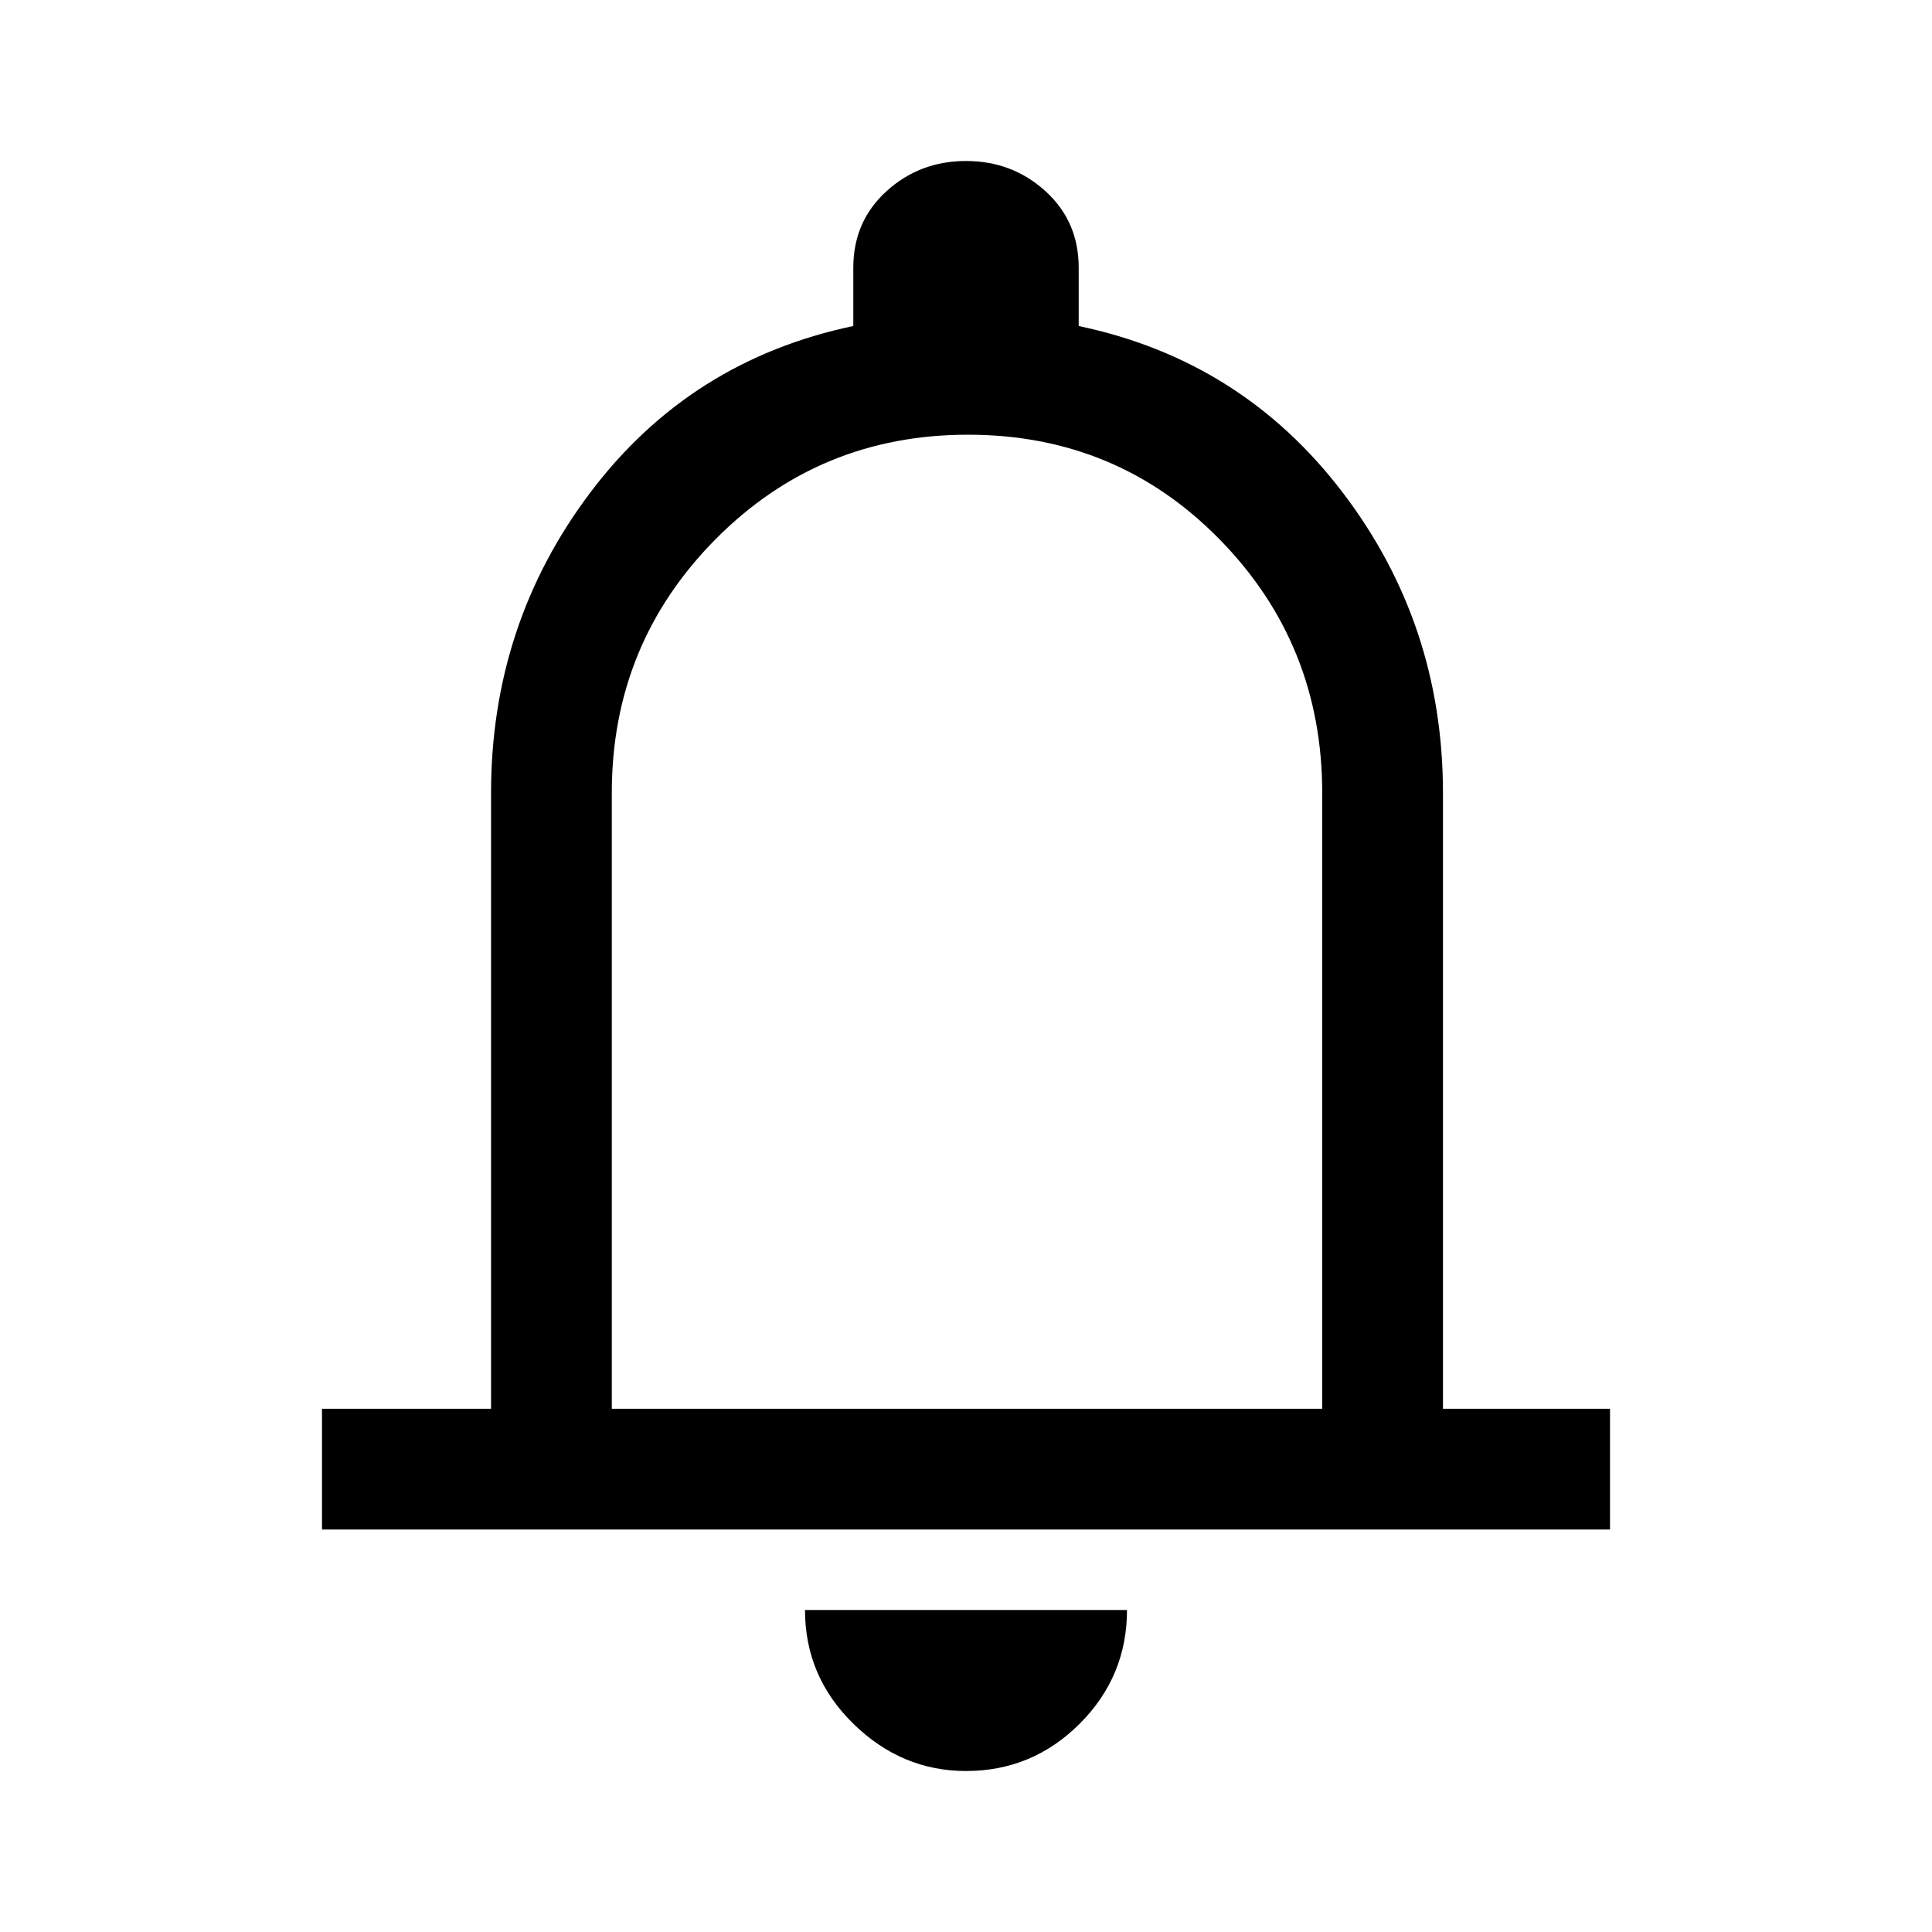
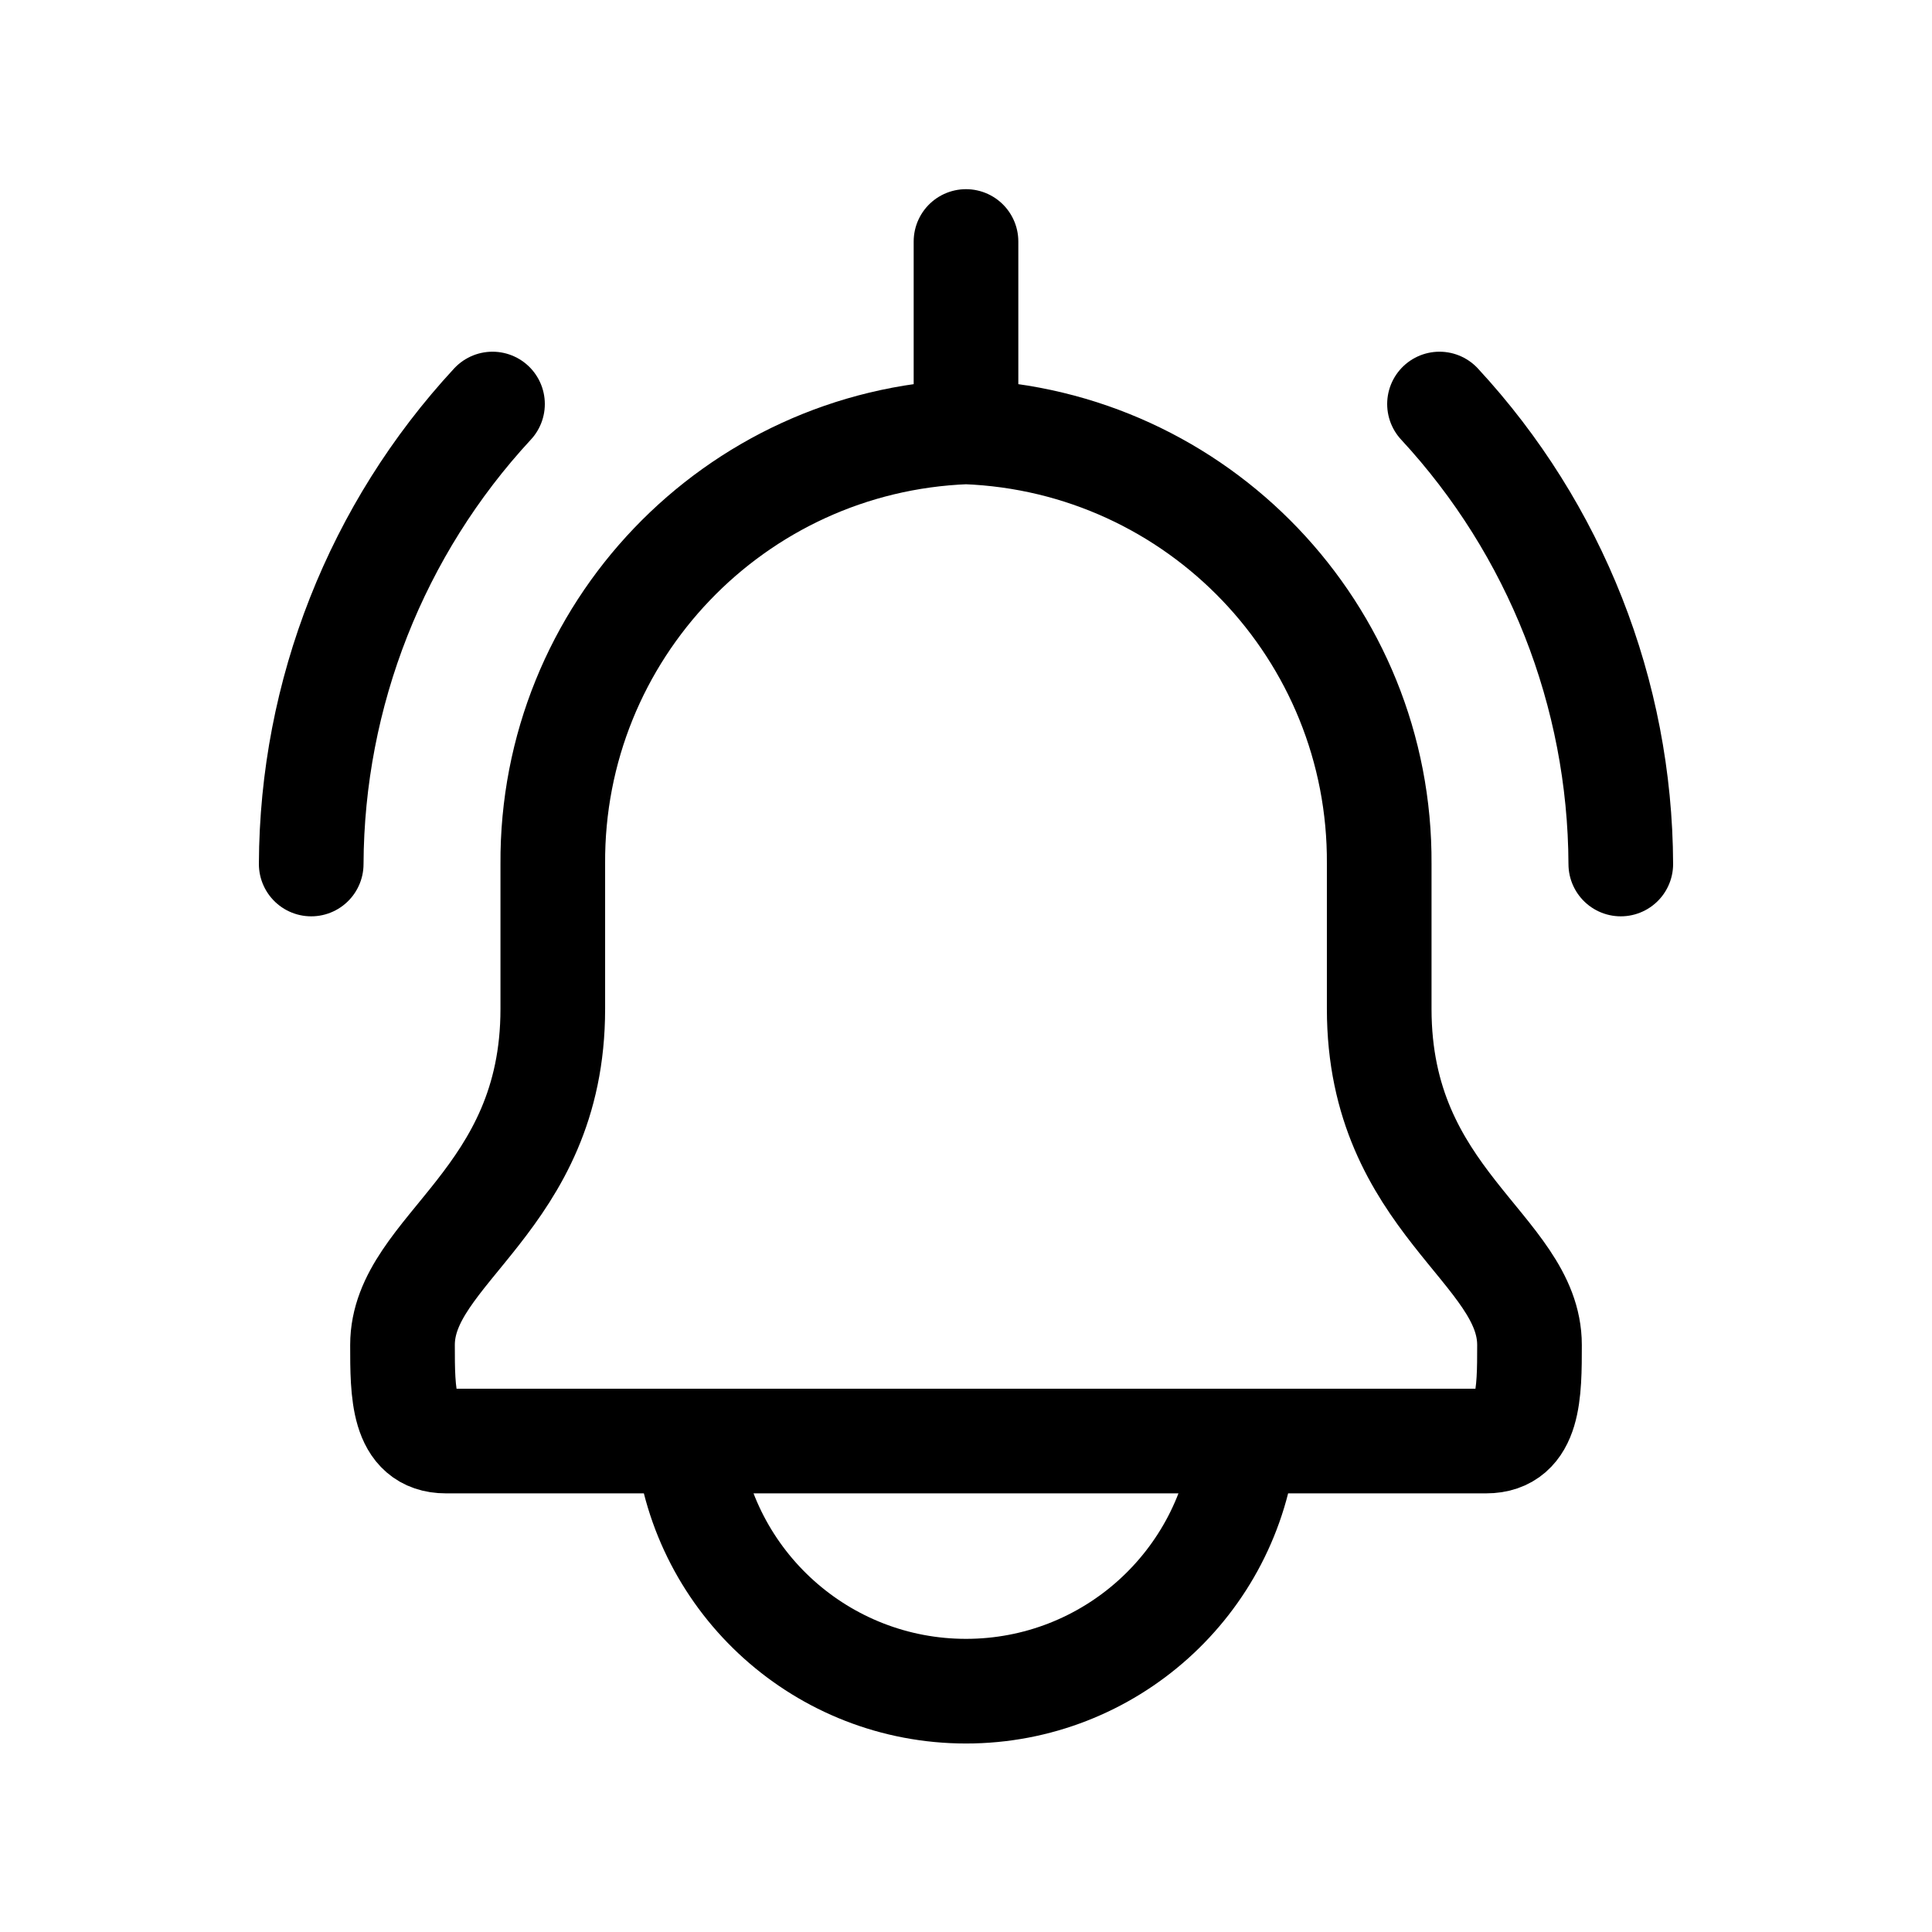
- <svg xmlns="http://www.w3.org/2000/svg" height="48" viewBox="0 96 960 960" width="48">
-   <path d="M160 856v-60h84V490q0-84 49.5-149.5T424 258v-29q0-23 16.5-38t39.5-15q23 0 39.5 15t16.5 38v29q81 17 131 82.5T717 490v306h83v60H160Zm320-295Zm0 415q-32 0-56-23.5T400 896h160q0 33-23.5 56.5T480 976ZM304 796h353V490q0-74-51-126t-125-52q-74 0-125.5 52T304 490v306Z" />
+ <svg xmlns="http://www.w3.org/2000/svg" class="w-[48px] h-[48px] text-gray-800 dark:text-white" aria-hidden="true" width="24" height="24" fill="none" viewBox="0 0 24 24">
+   <path stroke="currentColor" stroke-linecap="round" stroke-linejoin="round" stroke-width="1.3" d="M12 5.365V3m0 2.365a5.338 5.338 0 0 1 5.133 5.368v1.8c0 2.386 1.867 2.982 1.867 4.175 0 .593 0 1.193-.538 1.193H5.538c-.538 0-.538-.6-.538-1.193 0-1.193 1.867-1.789 1.867-4.175v-1.8A5.338 5.338 0 0 1 12 5.365Zm-8.134 5.368a8.458 8.458 0 0 1 2.252-5.714m14.016 5.714a8.458 8.458 0 0 0-2.252-5.714M8.54 17.901a3.48 3.48 0 0 0 6.92 0H8.54Z" />
</svg>
